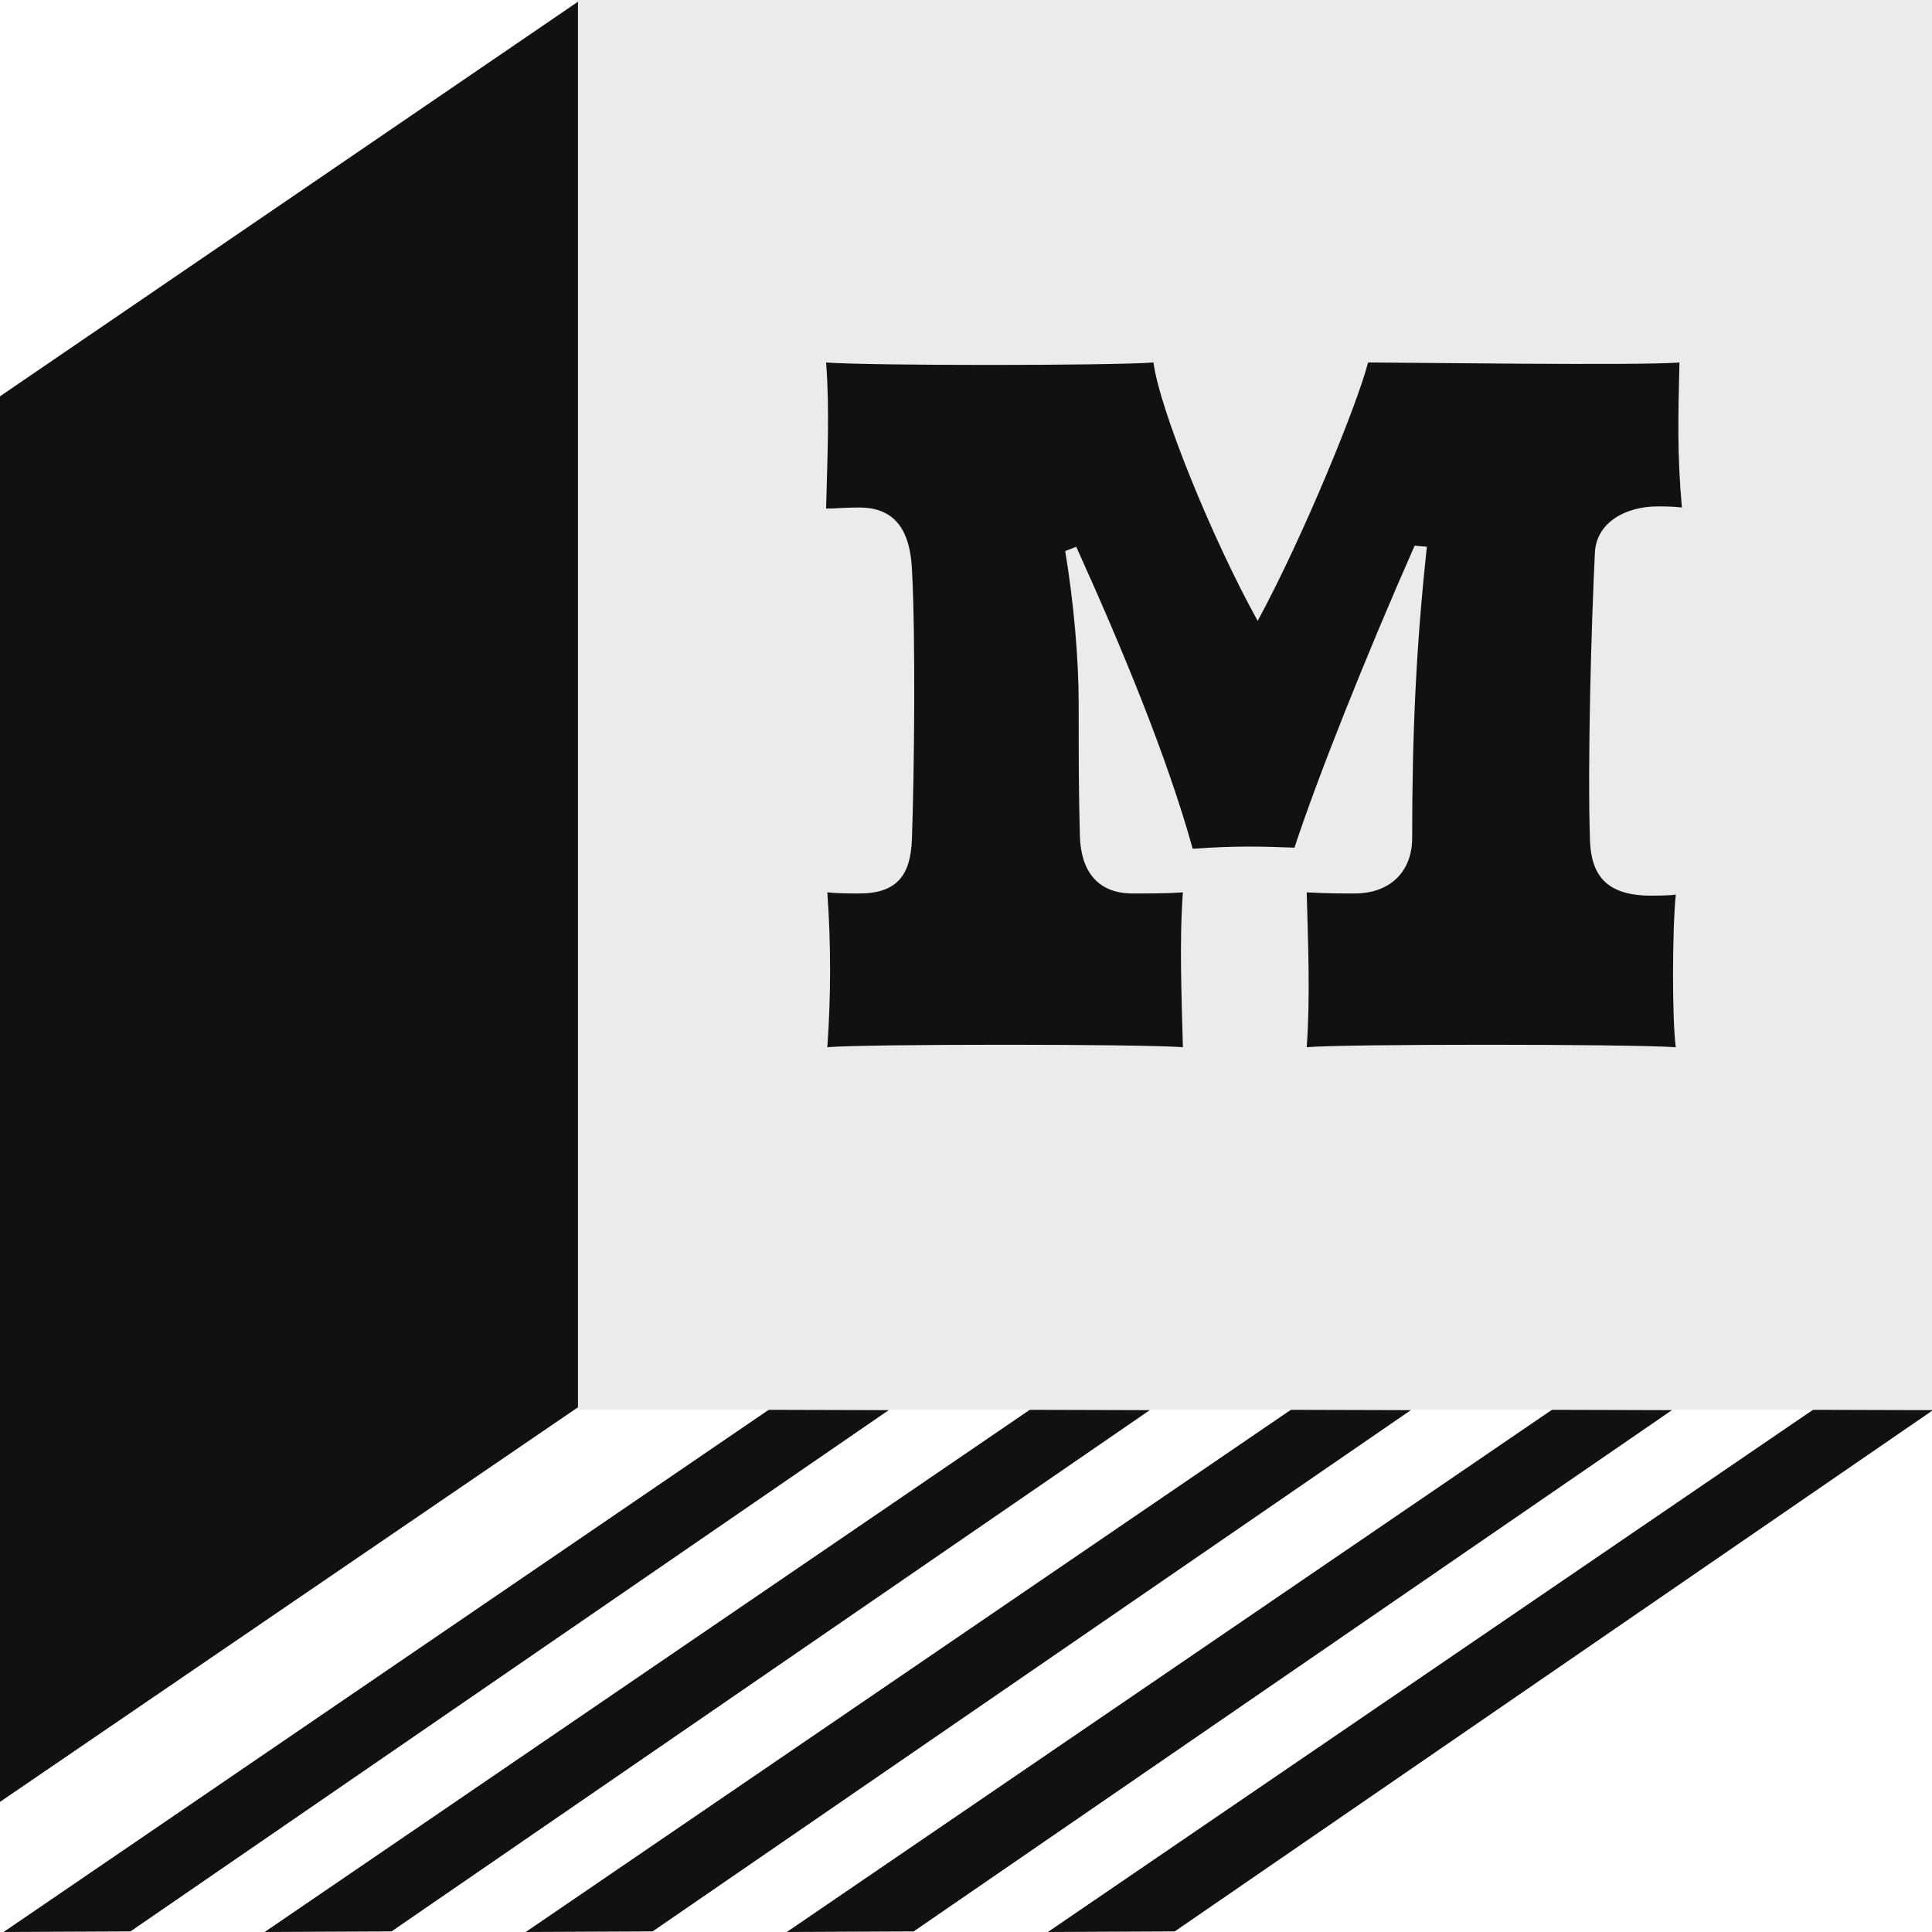
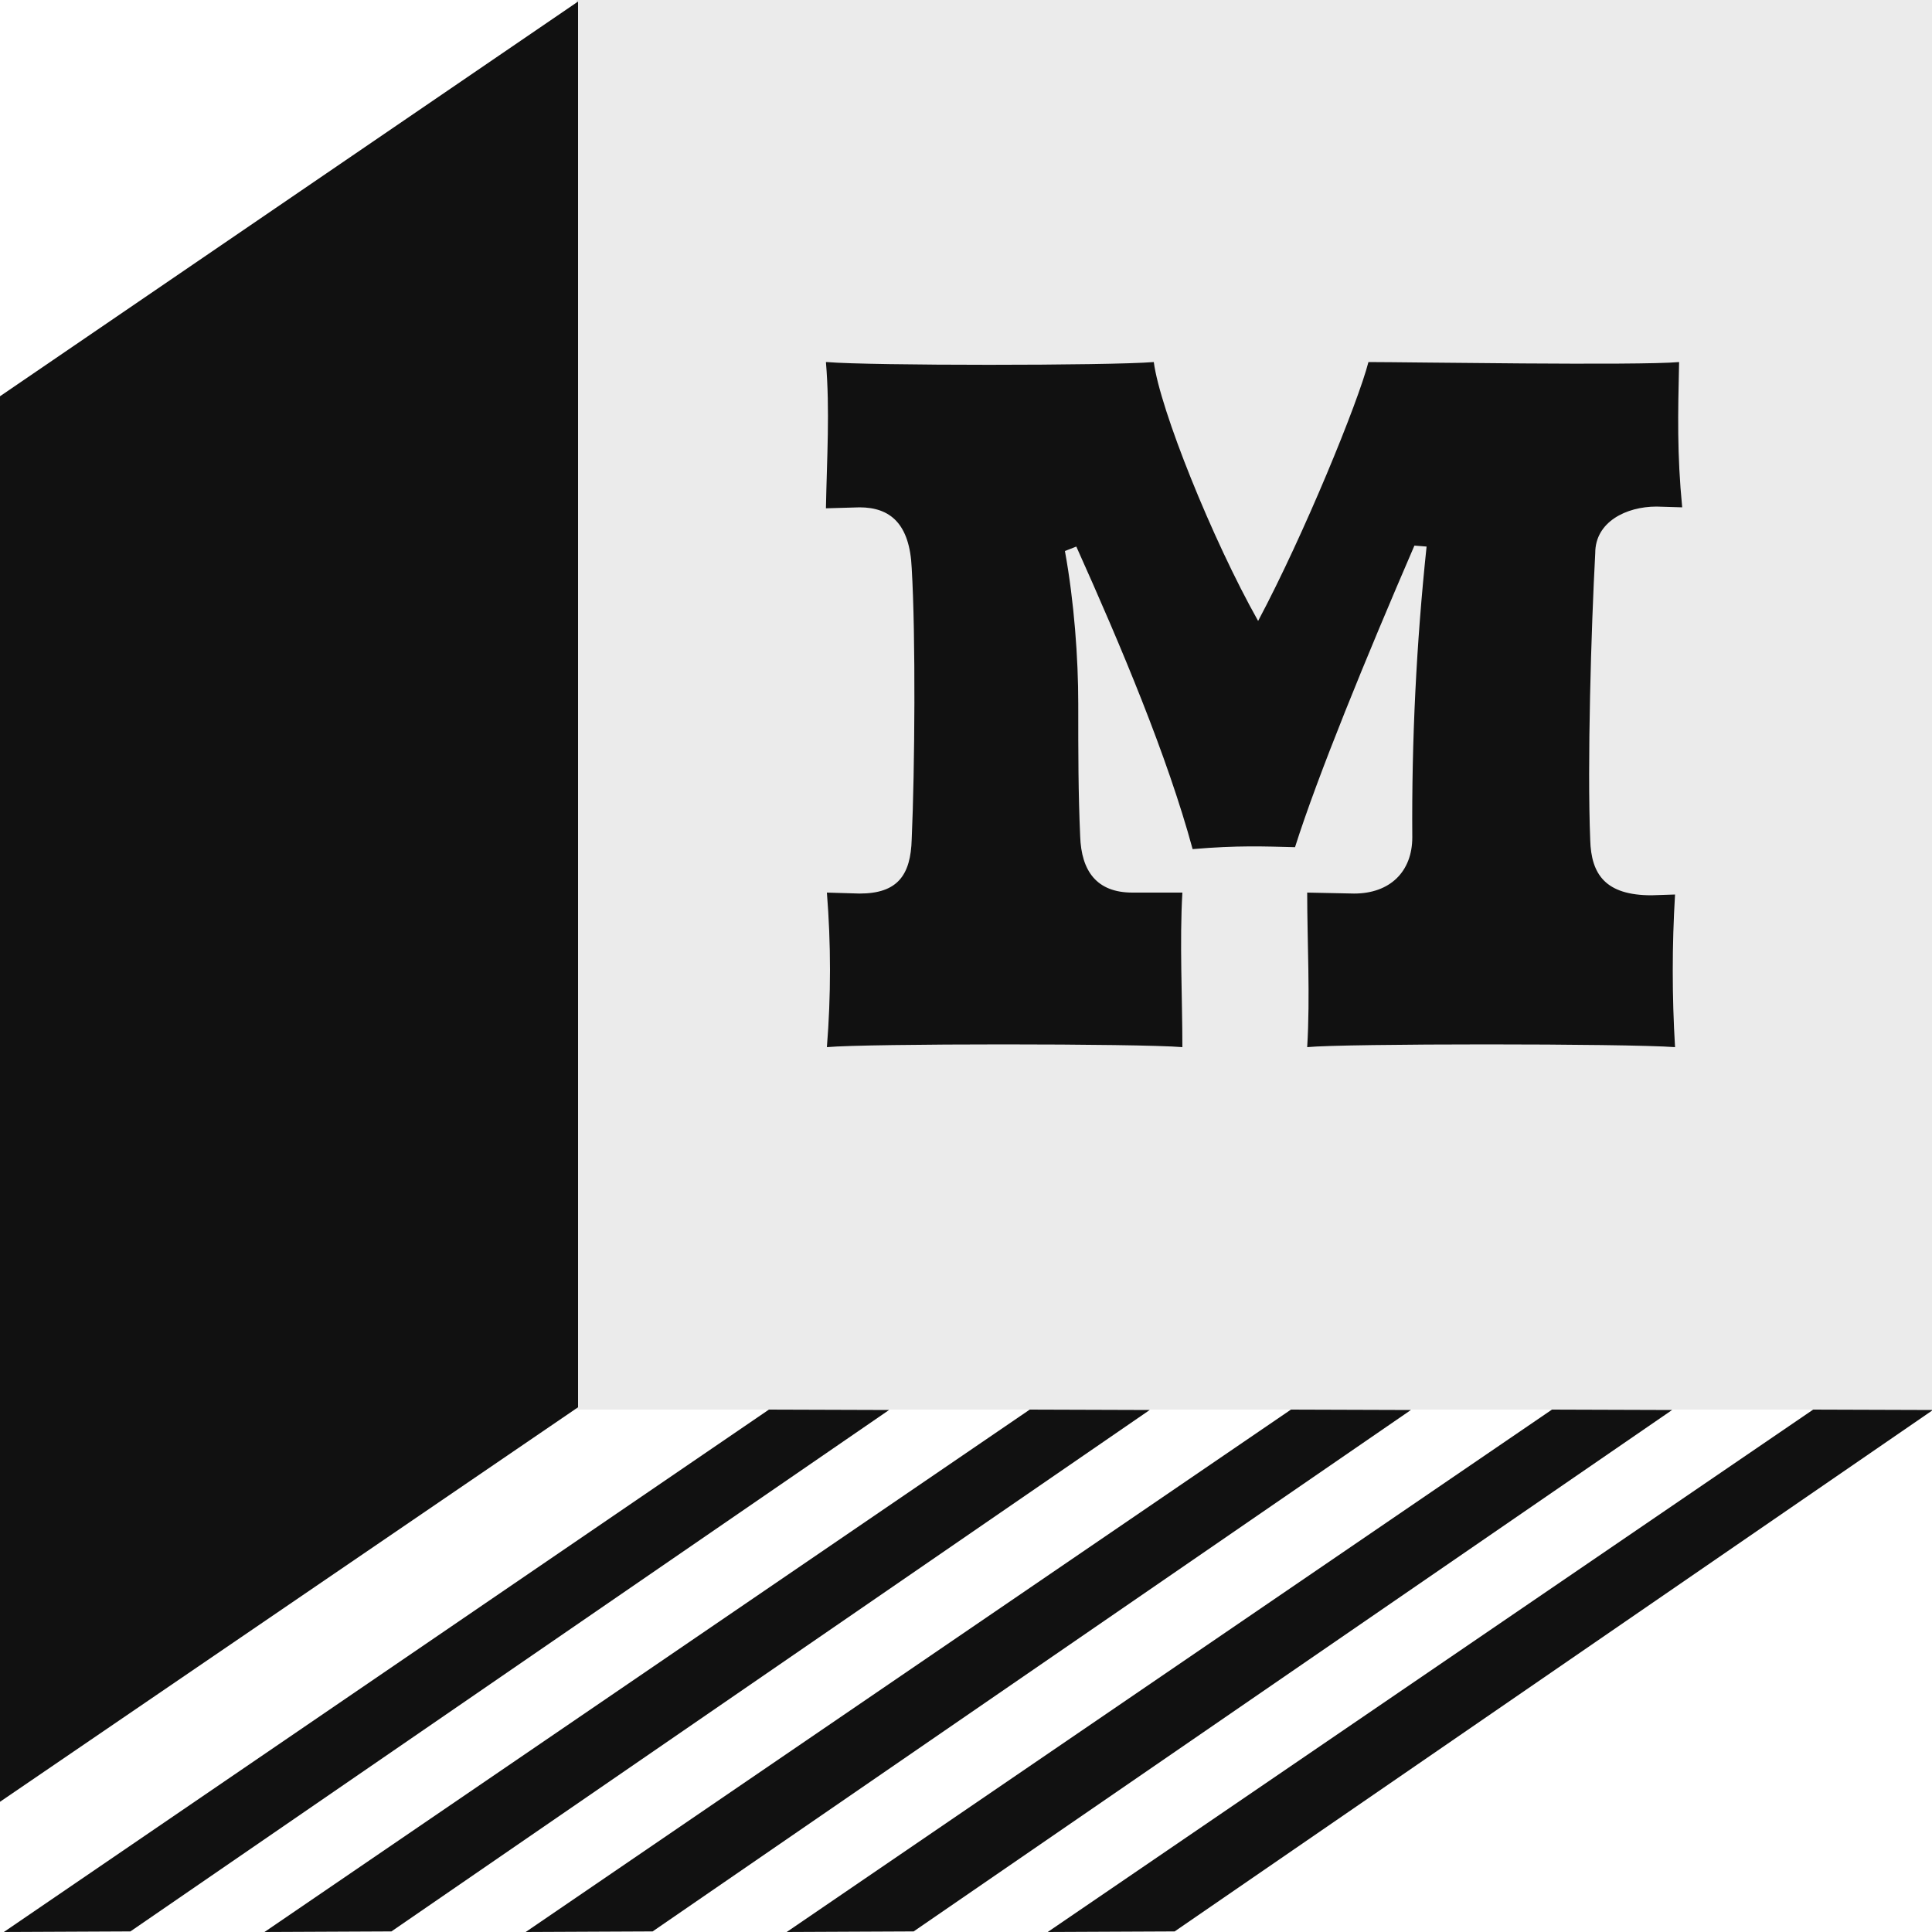
- <svg xmlns="http://www.w3.org/2000/svg" width="100%" height="100%" viewBox="0 0 100 100" version="1.1" xml:space="preserve" style="fill-rule:evenodd;clip-rule:evenodd;stroke-linejoin:round;stroke-miterlimit:2;">
-   <style>
-         
-         @media (prefers-color-scheme: light) {
-             :root { filter: none; }
-         }
-         @media (prefers-color-scheme: dark) {
-             :root { filter: invert(100%); }
-         }
-         
-     </style>
-   <g transform="matrix(1,0,0,1,5.16822e-05,0.124416)">
-     <g transform="matrix(0.990601,0,0,0.990601,-1.00175,0.68461)">
-       <g transform="matrix(0.176638,0,-0.002993,0.171469,-25.2348,-43.8446)">
-         <path d="M201.406,839.485L163.876,839.666L387.545,680.513L423.047,680.616L201.406,839.485Z" style="fill:rgb(17,17,17);" />
-       </g>
-       <g transform="matrix(0.176638,0,-0.002993,0.171469,-11.5937,-43.8446)">
-         <path d="M201.406,839.485L163.876,839.666L387.545,680.513L423.047,680.616L201.406,839.485Z" style="fill:rgb(17,17,17);" />
-       </g>
-       <g transform="matrix(0.176638,0,-0.002993,0.171469,2.04739,-43.8446)">
-         <path d="M201.406,839.485L163.876,839.666L387.545,680.513L423.047,680.616L201.406,839.485Z" style="fill:rgb(17,17,17);" />
-       </g>
-       <g transform="matrix(0.176638,0,-0.002993,0.171469,15.6885,-43.8446)">
-         <path d="M201.406,839.485L163.876,839.666L387.545,680.513L423.047,680.616L201.406,839.485Z" style="fill:rgb(17,17,17);" />
-       </g>
-       <g transform="matrix(0.176638,0,-0.002993,0.171469,29.3296,-43.8446)">
-         <path d="M201.406,839.485L163.876,839.666L387.545,680.513L423.047,680.616L201.406,839.485Z" style="fill:rgb(17,17,17);" />
-       </g>
-     </g>
-     <g transform="matrix(0.116008,0,0,0.120606,-8.00381,-14.9589)">
-       <rect x="326" y="123" width="605" height="605" style="fill:rgb(235,235,235);" />
-     </g>
-     <g transform="matrix(5.28851,0,0,4.70286,205.37,1473.59)">
-       <path d="M-30.748,-309.376C-30.712,-308.848 -30.736,-308.332 -30.748,-307.768C-30.664,-307.768 -30.556,-307.78 -30.424,-307.78C-30.124,-307.78 -29.932,-307.6 -29.908,-307.108C-29.872,-306.364 -29.884,-304.9 -29.908,-304.132C-29.92,-303.736 -30.052,-303.532 -30.424,-303.532C-30.52,-303.532 -30.628,-303.532 -30.736,-303.544C-30.7,-302.98 -30.7,-302.404 -30.736,-301.84C-30.352,-301.876 -27.676,-301.876 -27.256,-301.84C-27.268,-302.38 -27.292,-303.004 -27.256,-303.544C-27.412,-303.532 -27.568,-303.532 -27.748,-303.532C-28.096,-303.532 -28.252,-303.784 -28.264,-304.156C-28.276,-304.636 -28.276,-305.056 -28.276,-305.62C-28.276,-306.112 -28.324,-306.736 -28.408,-307.3L-28.3,-307.348C-27.856,-306.244 -27.412,-305.044 -27.16,-304.024C-26.716,-304.06 -26.452,-304.048 -26.164,-304.036C-25.936,-304.816 -25.468,-306.136 -24.988,-307.36L-24.868,-307.348C-24.976,-306.232 -25.012,-305.26 -25.012,-304.144C-25.012,-303.772 -25.228,-303.532 -25.576,-303.532C-25.72,-303.532 -25.84,-303.532 -26.044,-303.544C-26.032,-303.004 -26.008,-302.404 -26.044,-301.84C-25.684,-301.876 -22.924,-301.876 -22.432,-301.84C-22.468,-302.14 -22.468,-303.1 -22.432,-303.52C-22.48,-303.508 -22.66,-303.508 -22.672,-303.508C-23.116,-303.508 -23.26,-303.736 -23.272,-304.12C-23.296,-304.96 -23.26,-306.448 -23.224,-307.276C-23.212,-307.624 -22.912,-307.792 -22.612,-307.792C-22.528,-307.792 -22.468,-307.792 -22.372,-307.78C-22.42,-308.368 -22.408,-308.812 -22.396,-309.376C-22.792,-309.34 -25.06,-309.376 -25.444,-309.376C-25.54,-308.944 -26.068,-307.48 -26.524,-306.532C-26.968,-307.432 -27.484,-308.86 -27.544,-309.376C-27.988,-309.34 -30.316,-309.34 -30.748,-309.376Z" style="fill:rgb(17,17,17);fill-rule:nonzero;" />
-     </g>
-     <g transform="matrix(0.111767,0,0,0.126572,-14.3905,-12.9203)">
-       <path d="M128.754,837.945L396.407,676.587L396.407,101.8L128.754,263.158L128.754,837.945Z" style="fill:rgb(17,17,17);" />
-     </g>
-   </g>
+ <svg xmlns="http://www.w3.org/2000/svg" width="100%" height="100%" viewBox="0 0 100 100" version="1.1">
+   <style>@media (prefers-color-scheme:light){:root{filter:none}}@media(prefers-color-scheme:dark){:root{filter:invert(100%)}}</style>
+   <path d="M6.75 99.97.2 100l39.6-27.04 6.22.02zm13.51 0-6.57.03L53.3 72.96l6.21.02zm13.52 0-6.57.03 39.61-27.04 6.21.02zm13.51 0-6.57.03 39.61-27.04 6.22.02zm13.51 0-6.57.03 39.62-27.04 6.2.02z" fill="#111" />
+   <path fill="#ebebeb" d="M29.82 0H100v72.96H29.82z" />
+   <path d="M42.75 18.74c.21 2.5.05 4.94 0 7.57l1.74-.05c1.59 0 2.6.85 2.7 3.15.21 3.53.16 10.4 0 14.02-.05 1.88-.74 2.82-2.7 2.82l-1.69-.05q.32 4 0 8c2.06-.19 16.18-.19 18.4 0 0-2.54-.15-5.46 0-8h-2.59c-1.85 0-2.64-1.12-2.7-2.91-.1-2.26-.1-4.23-.1-6.87 0-2.35-.21-5.27-.69-7.9l.59-.23c2.32 5.17 4.7 10.81 6.02 15.66 2.33-.2 3.7-.14 5.3-.1 1.16-3.67 3.7-9.87 6.18-15.61l.63.05a169.23 150.5 0 0 0-.74 15.05c0 1.78-1.16 2.91-3.01 2.91l-2.43-.05c0 2.54.16 5.37 0 8 1.9-.19 16.5-.19 19.04 0a66 66 0 0 1 0-7.9l-1.22.04c-2.38 0-3.12-1.08-3.17-2.86-.16-3.95.05-10.96.26-14.86 0-1.6 1.59-2.4 3.17-2.4l1.33.04c-.27-2.77-.22-4.84-.16-7.52-2.12.19-14.07 0-16.08 0-.53 2.07-3.33 8.93-5.71 13.4-2.38-4.23-5.08-10.96-5.4-13.4-2.38.19-14.7.19-16.92 0" fill="#111" fill-rule="nonzero" />
+   <path d="m0 93.26 29.92-20.42V.08L0 20.51z" fill="#111" />
</svg>
